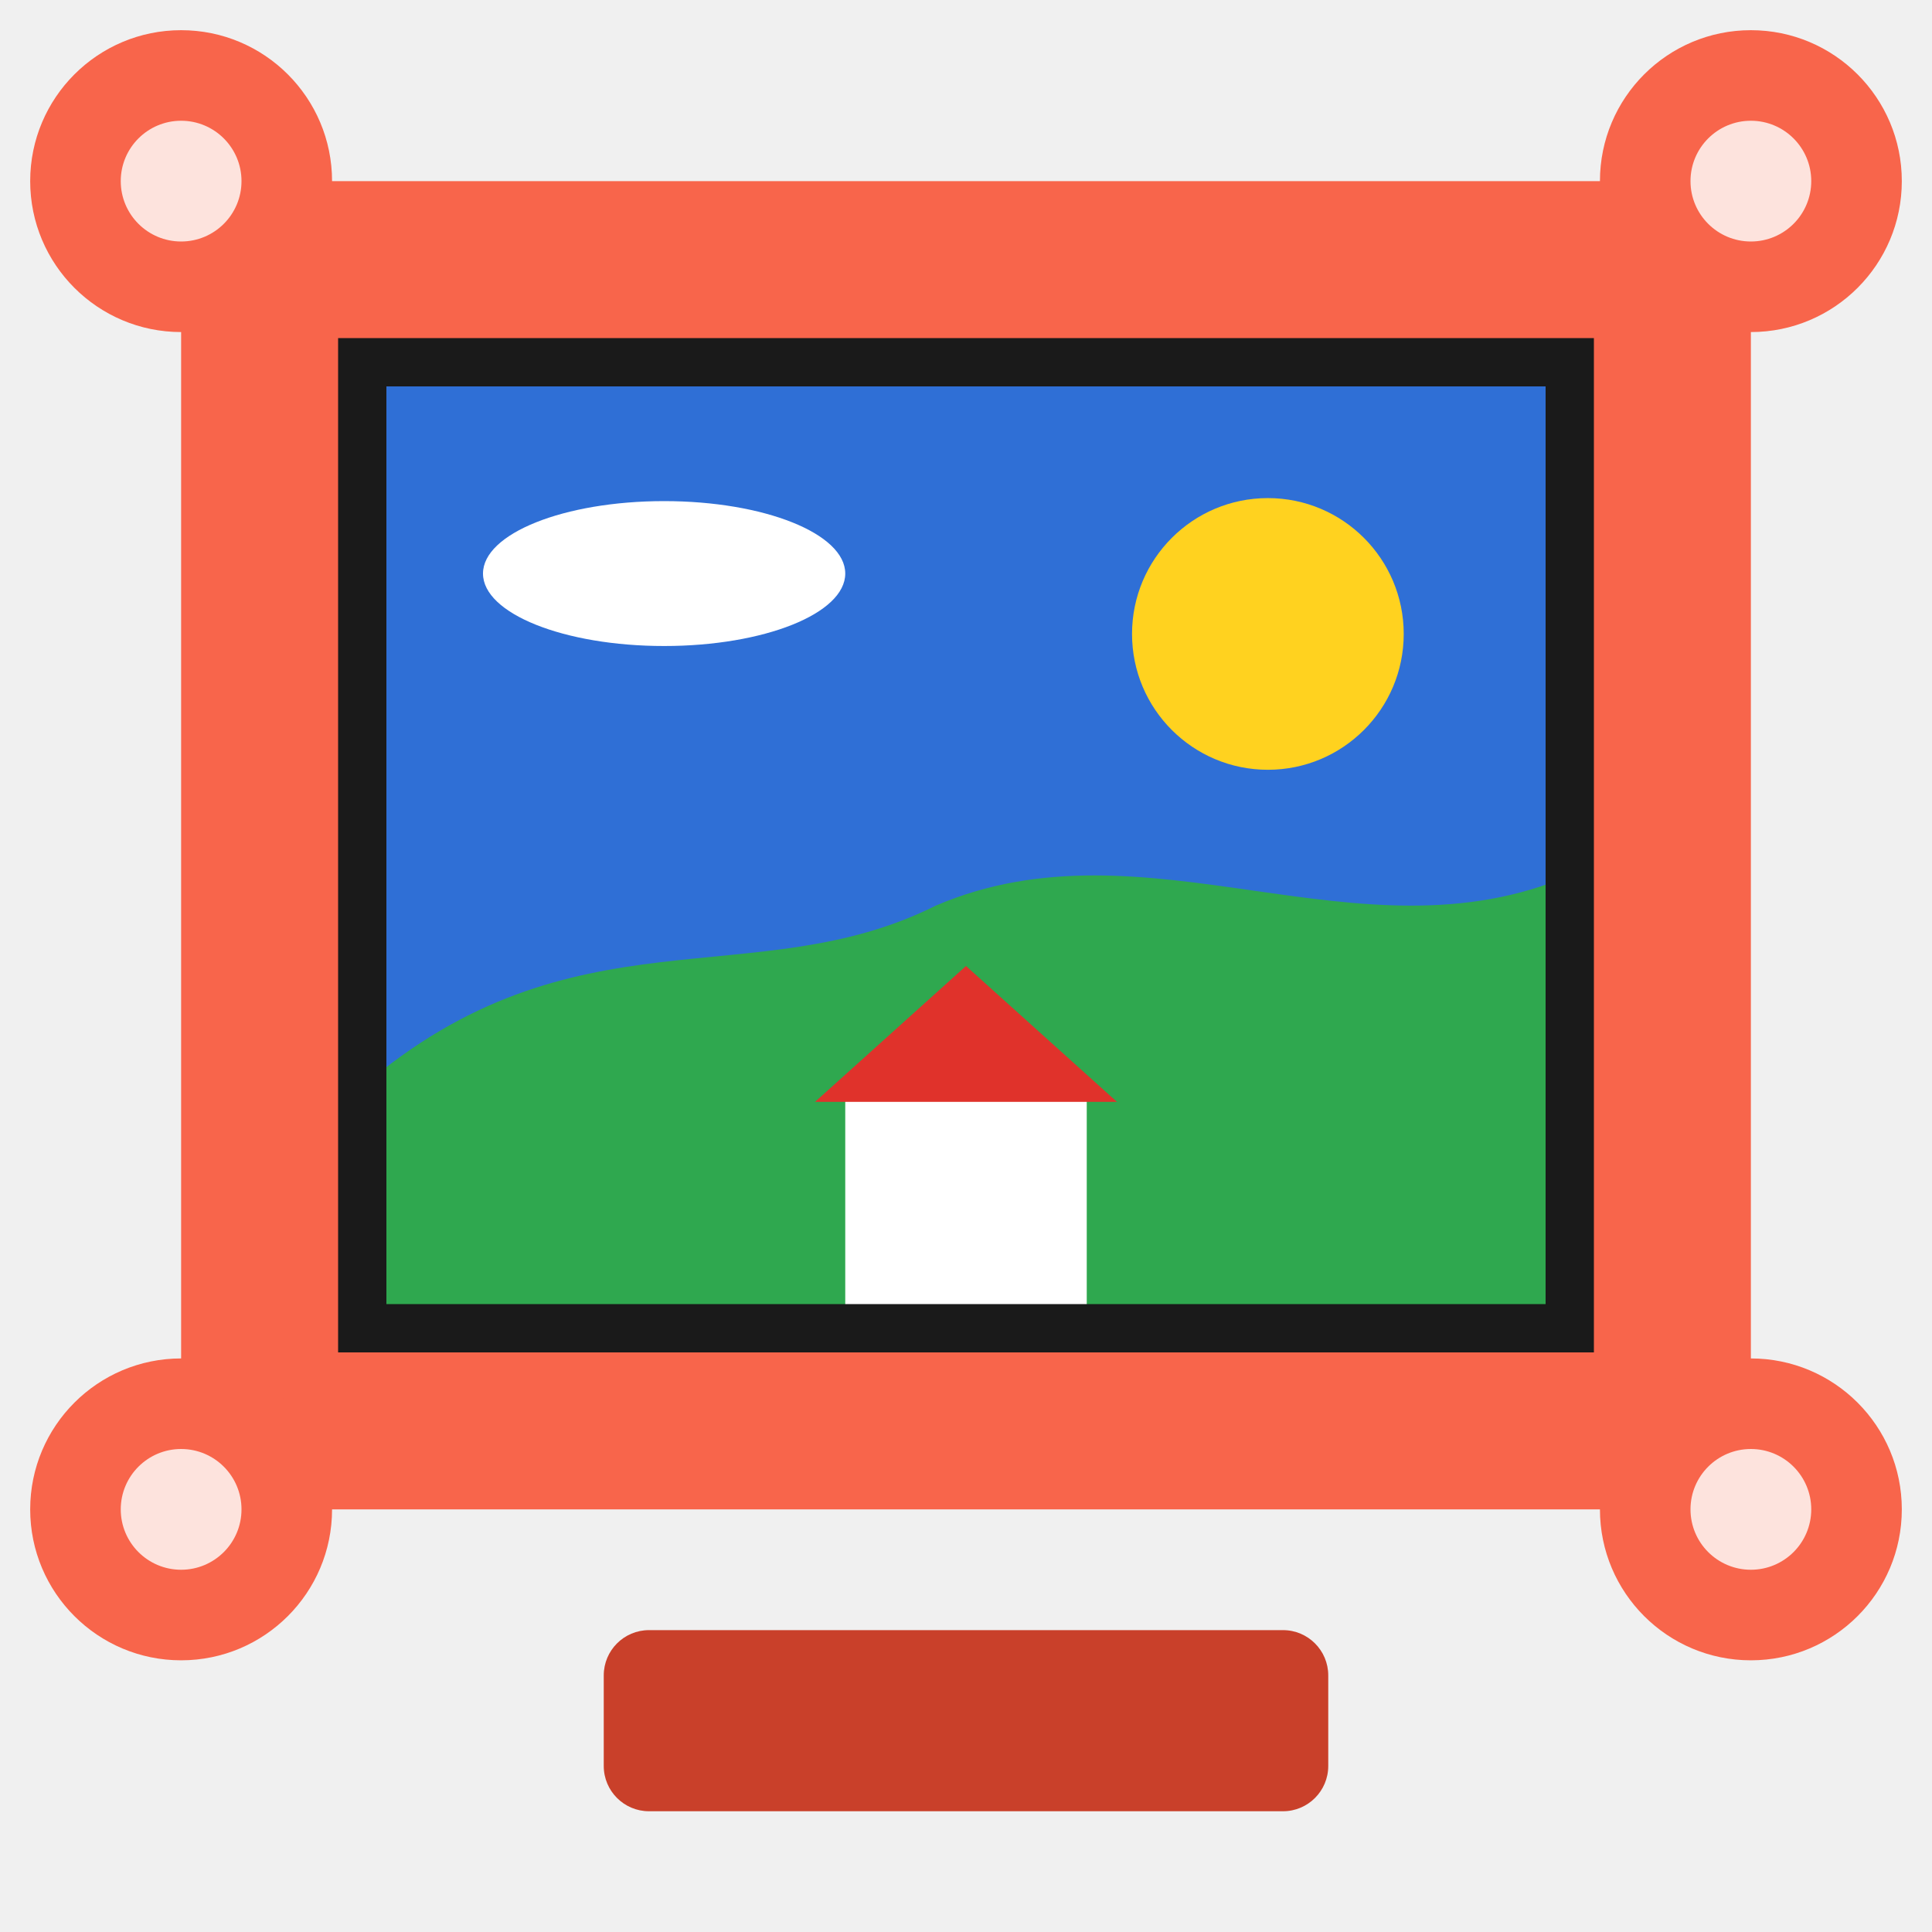
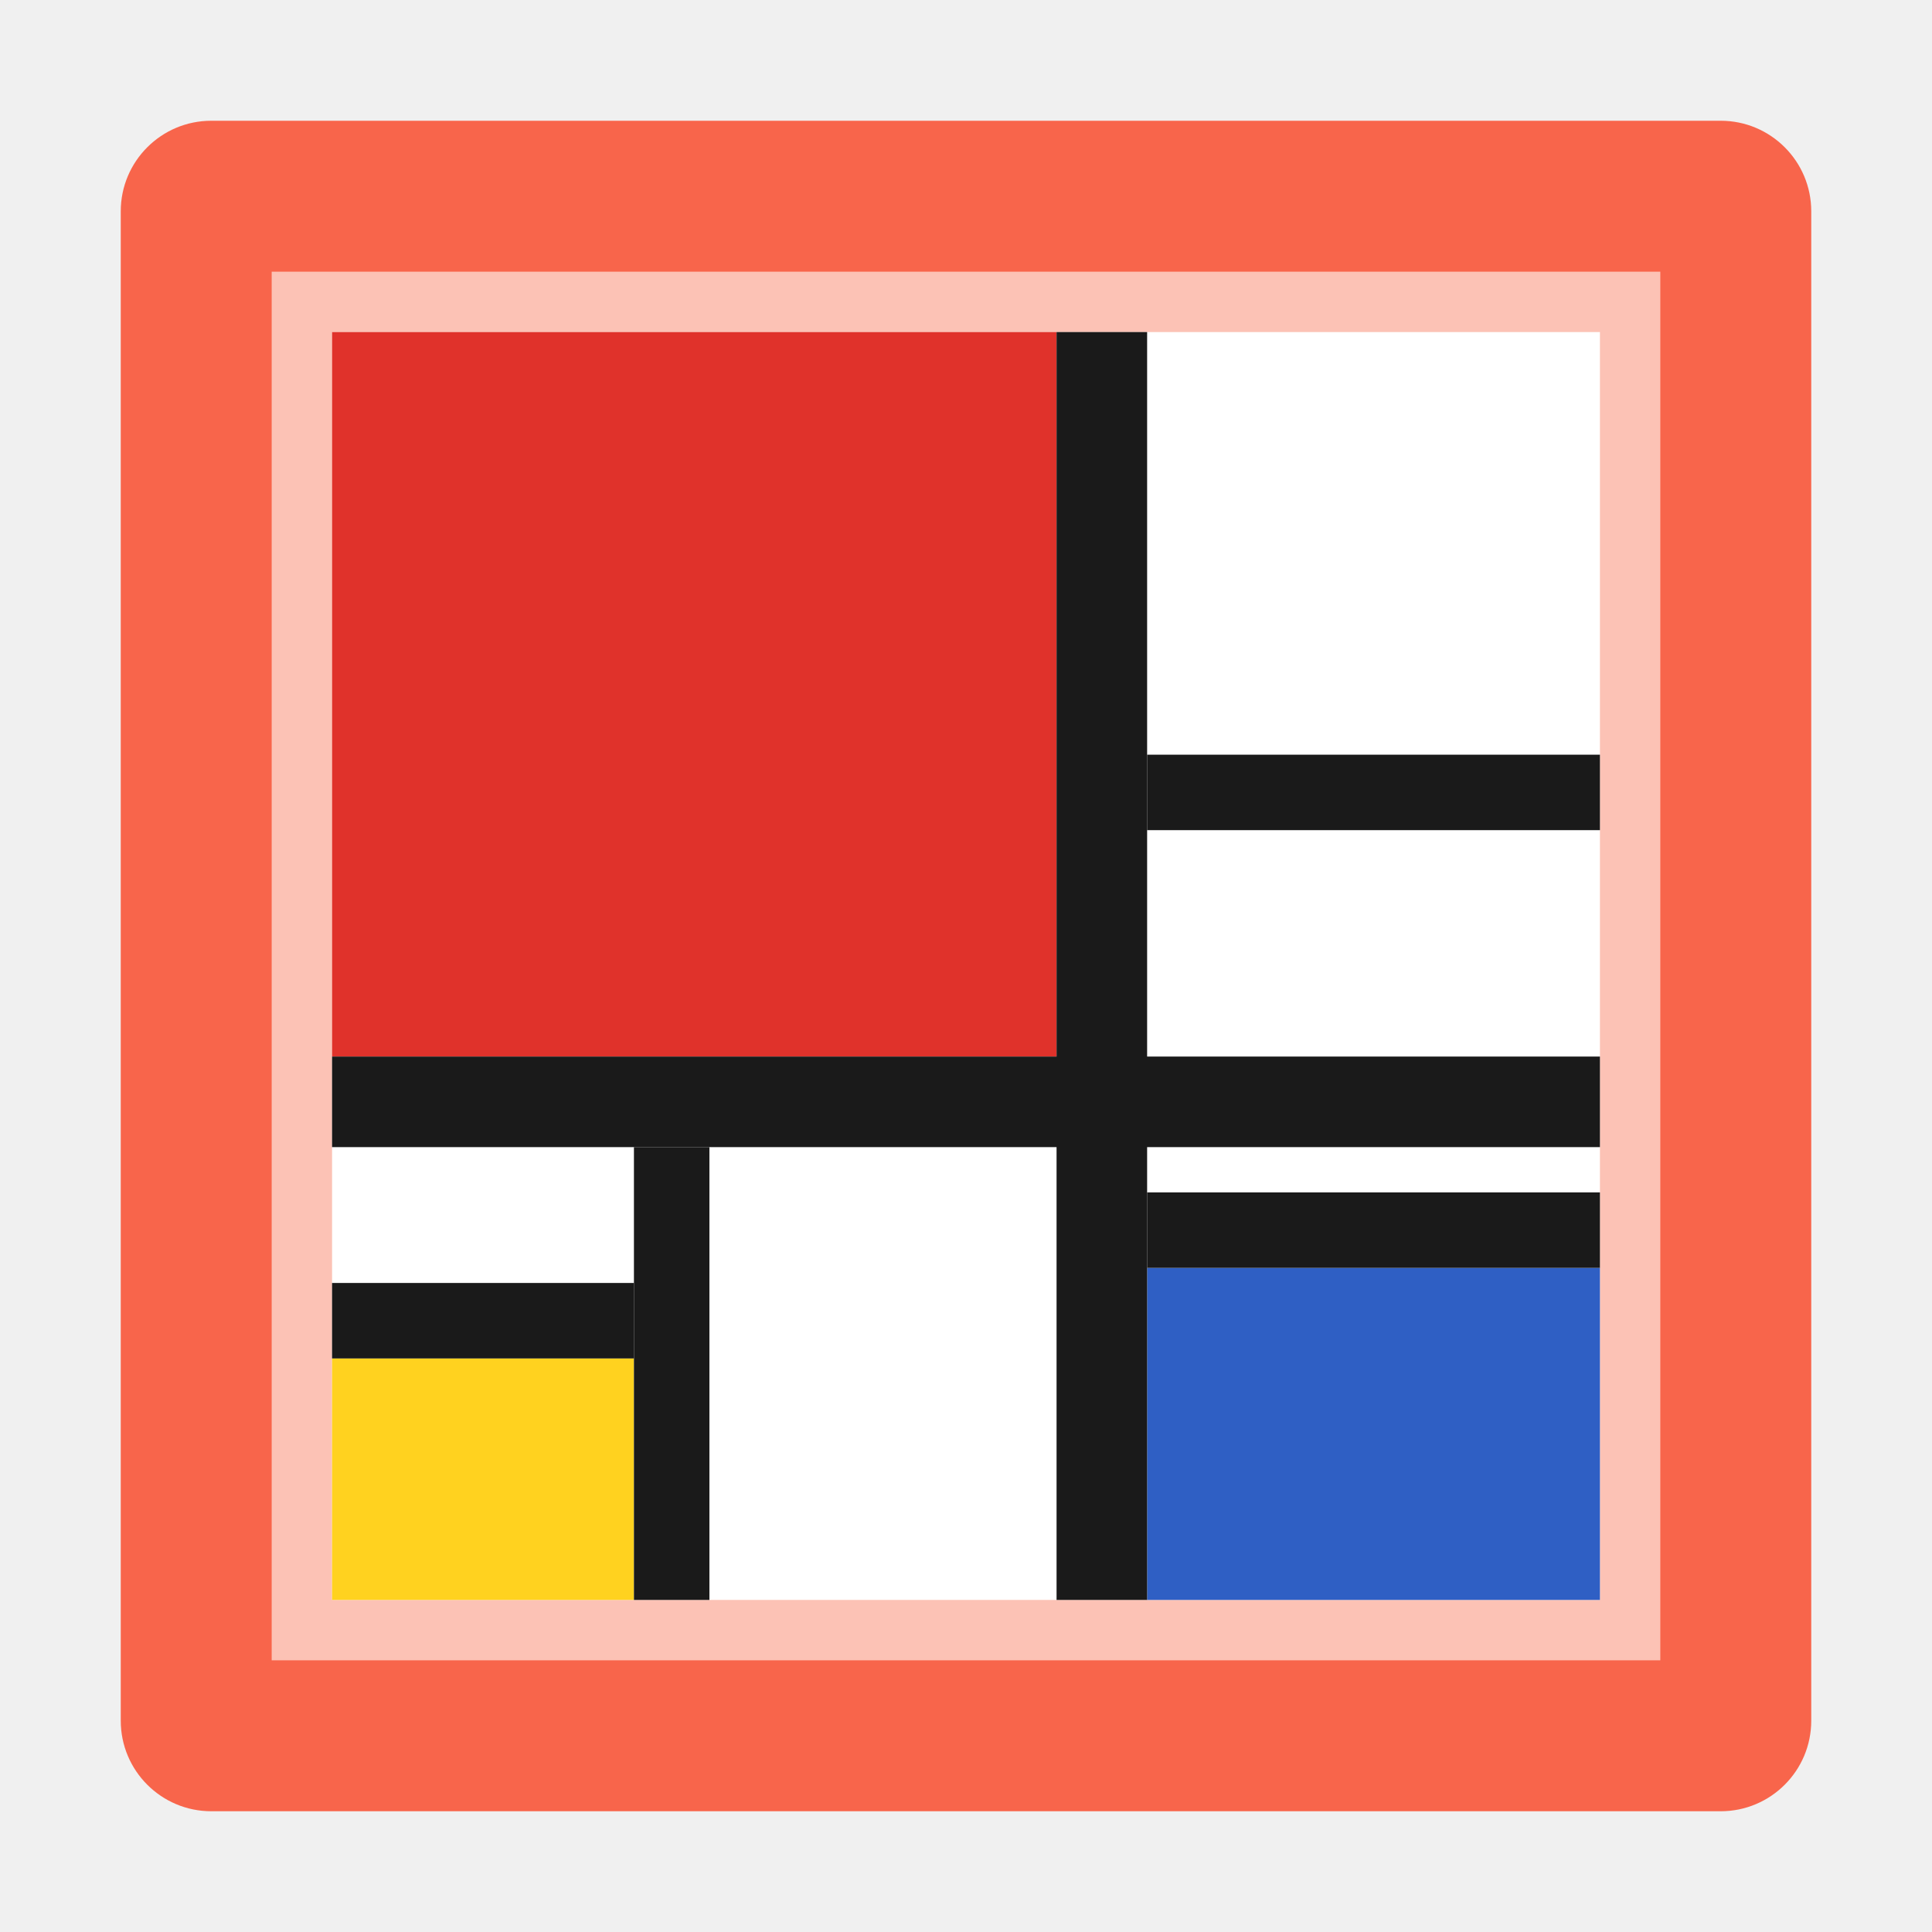
<svg xmlns="http://www.w3.org/2000/svg" viewBox="0 0 64 64" width="64" height="64">
-   <rect x="6" y="6" width="52" height="44" rx="2" fill="#f8654b" />
-   <circle cx="6" cy="6" r="5" fill="#f8654b" />
-   <circle cx="58" cy="6" r="5" fill="#f8654b" />
-   <circle cx="6" cy="50" r="5" fill="#f8654b" />
-   <circle cx="58" cy="50" r="5" fill="#f8654b" />
-   <circle cx="6" cy="6" r="2" fill="#fde3dd" />
-   <circle cx="58" cy="6" r="2" fill="#fde3dd" />
-   <circle cx="6" cy="50" r="2" fill="#fde3dd" />
-   <circle cx="58" cy="50" r="2" fill="#fde3dd" />
-   <rect x="12" y="12" width="40" height="32" fill="#2f6fd6" />
-   <circle cx="42" cy="21" r="4.5" fill="#ffd21f" />
-   <ellipse cx="22" cy="19" rx="6" ry="2.4" fill="#ffffff" />
-   <path d="M12 36 C19 30 25 33 31 30 C38 27 45 32 52 29 L52 44 L12 44 Z" fill="#2fa84f" />
-   <path d="M28 44 L28 36 L32 32.5 L36 36 L36 44 Z" fill="#ffffff" />
-   <path d="M27 36.5 L32 32 L37 36.5 Z" fill="#e0322b" />
-   <rect x="12" y="12" width="40" height="32" fill="none" stroke="#1a1a1a" stroke-width="1.6" />
-   <rect x="20" y="54" width="24" height="6" rx="1.5" fill="#c9402a" />
+   <rect x="4" y="4" width="56" height="56" rx="3" fill="#f8654b" />
+   <rect x="9" y="9" width="46" height="46" fill="#fcc2b5" />
+   <rect x="11" y="11" width="42" height="42" fill="#ffffff" />
+   <rect x="11" y="11" width="24" height="24" fill="#e0322b" />
+   <rect x="38" y="42" width="15" height="11" fill="#2f5fc4" />
+   <rect x="11" y="45" width="10" height="8" fill="#ffd21f" />
+   <g fill="#1a1a1a">
+     <rect x="35" y="11" width="3" height="42" />
+     <rect x="11" y="35" width="42" height="3" />
+     <rect x="21" y="38" width="2.5" height="15" />
+     <rect x="11" y="42.5" width="10" height="2.5" />
+     <rect x="38" y="25" width="15" height="2.5" />
+     <rect x="38" y="39.5" width="15" height="2.5" />
+   </g>
</svg>
